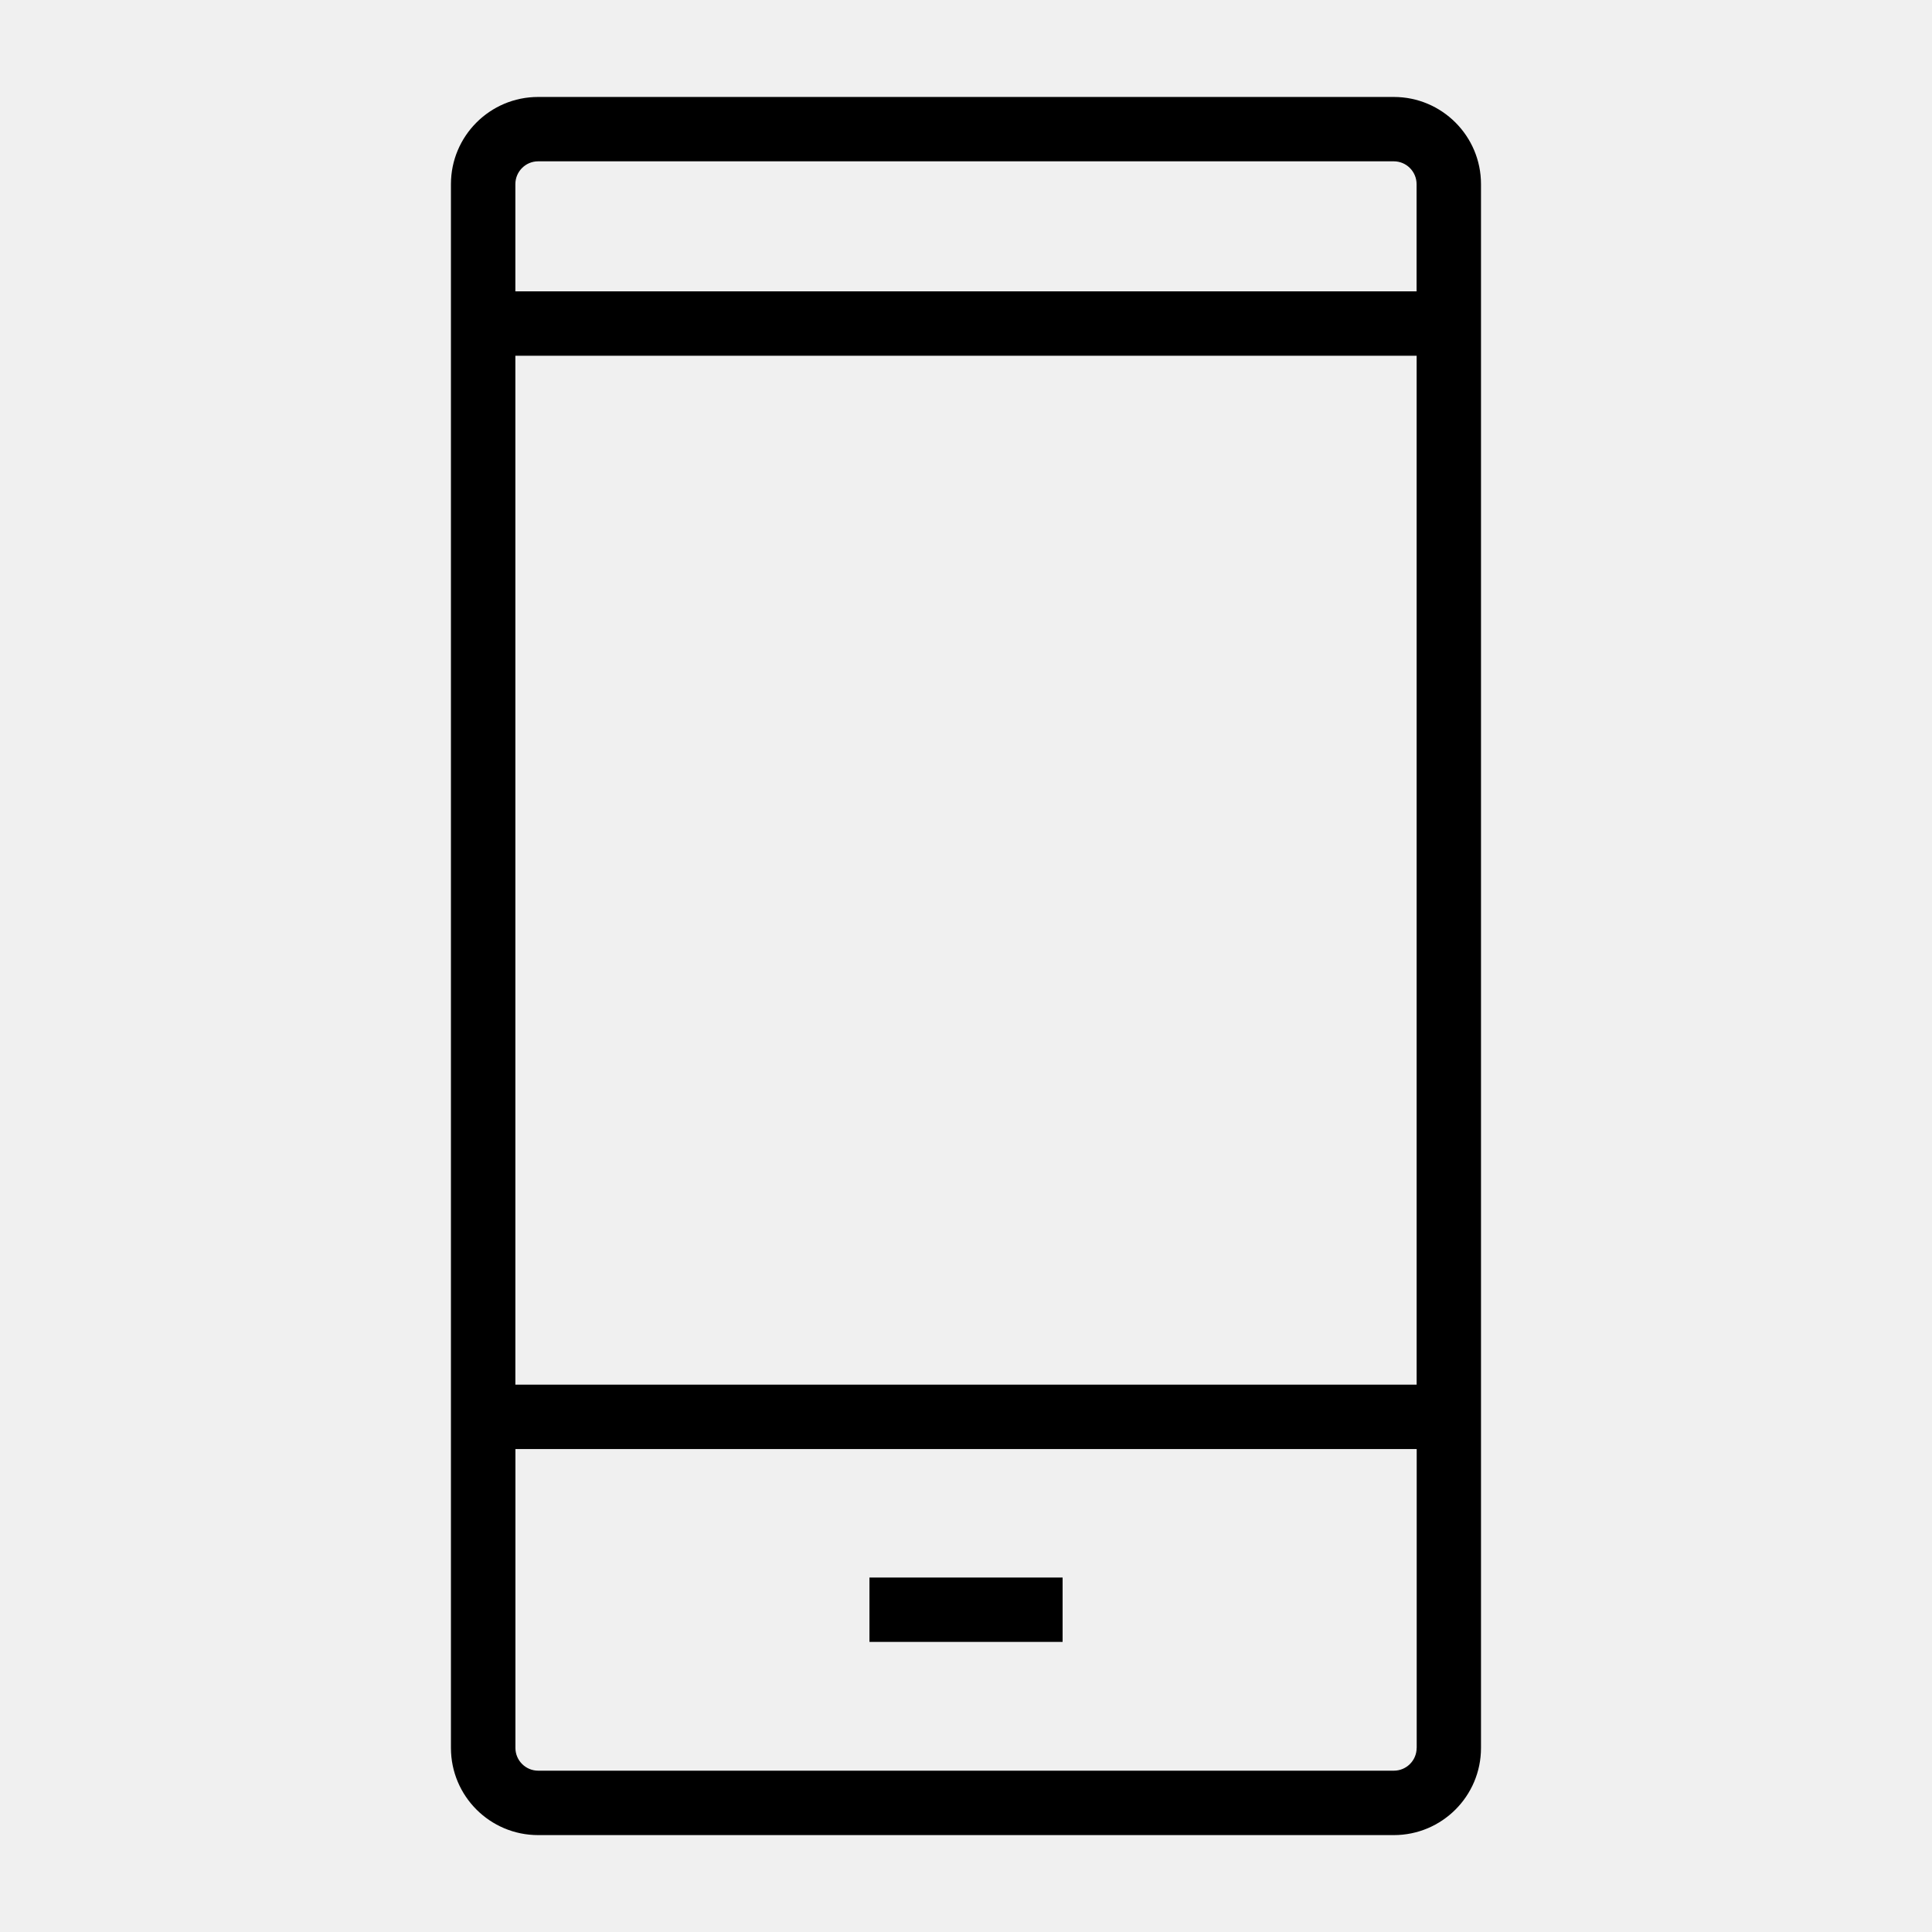
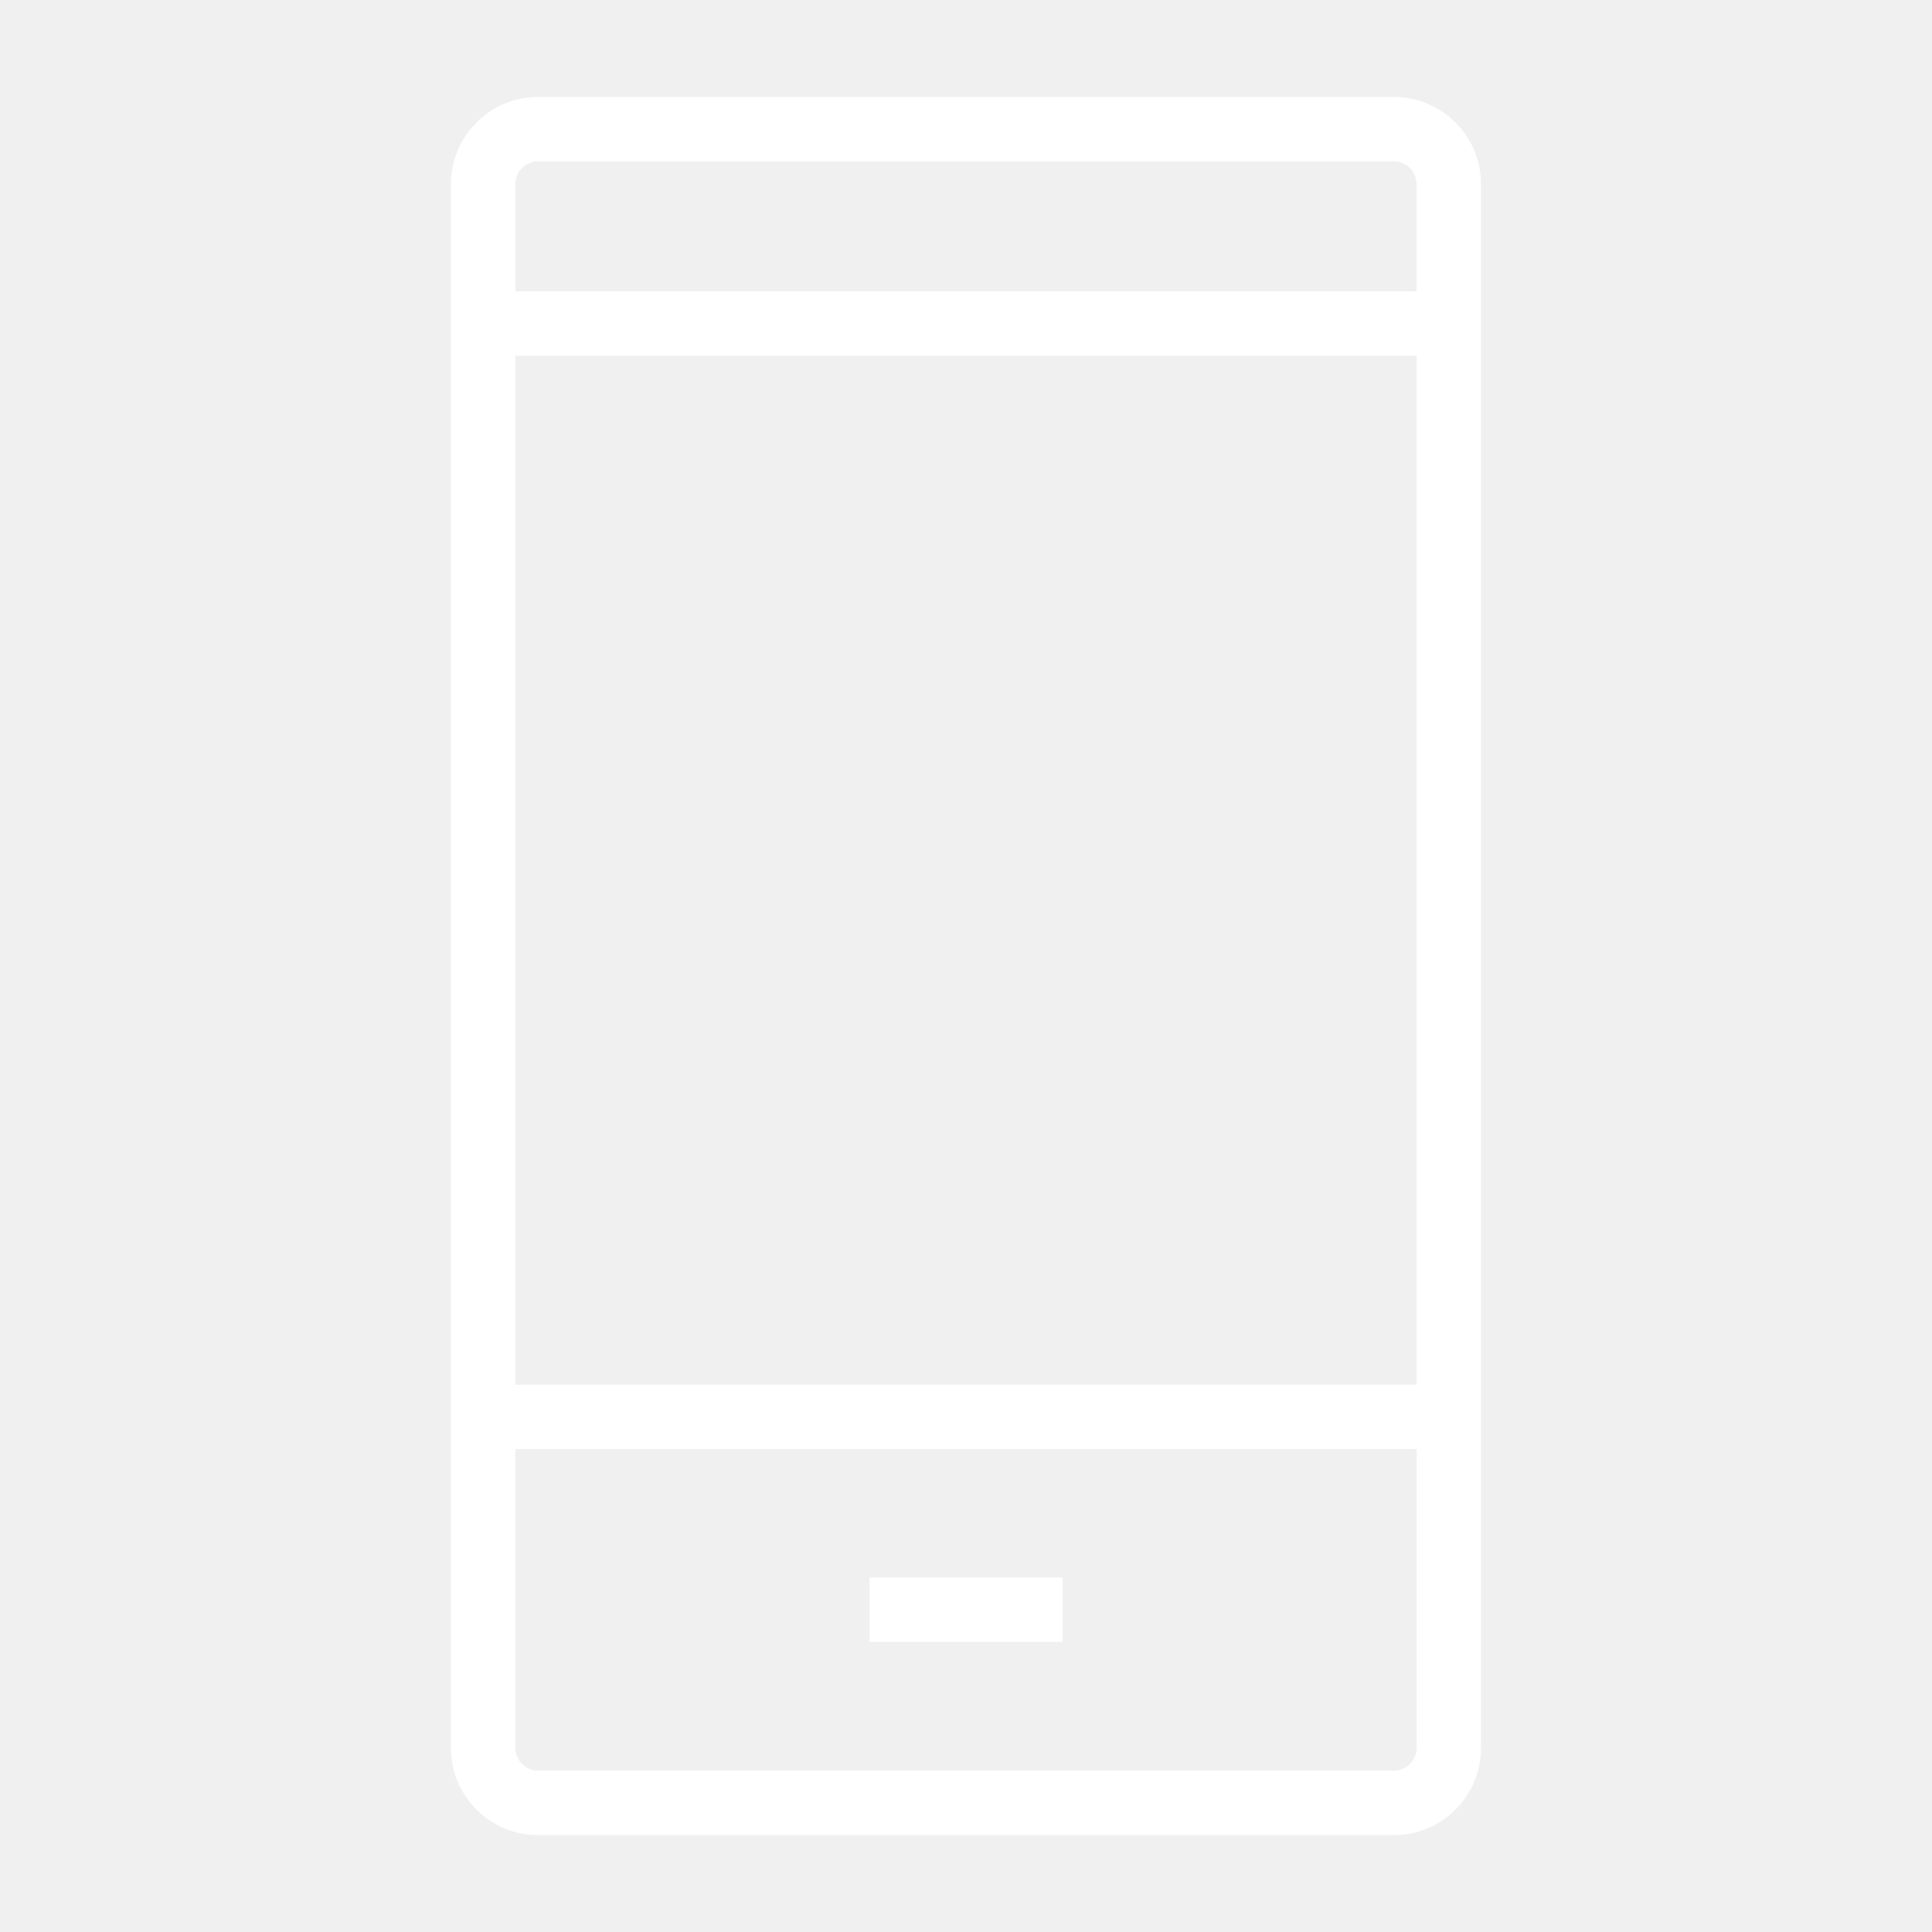
- <svg xmlns="http://www.w3.org/2000/svg" version="1.1" width="32" height="32" viewBox="0 0 32 32">
+ <svg xmlns="http://www.w3.org/2000/svg" version="1.1" width="24" height="24" viewBox="0 0 32 32">
  <g id="icomoon-ignore">
</g>
-   <path d="M23.086 1.606h-14.173c-0.797 0-1.444 0.647-1.444 1.444v25.901c0 0.798 0.647 1.444 1.444 1.444h14.173c0.797 0 1.444-0.646 1.444-1.444v-25.901c0-0.797-0.647-1.444-1.444-1.444zM23.464 28.951c0 0.208-0.169 0.377-0.377 0.377h-14.173c-0.208 0-0.377-0.169-0.377-0.377v-4.95h14.928v4.95zM23.464 22.934h-14.928v-17.042h14.928v17.042zM23.464 4.826h-14.928v-1.776c0-0.208 0.169-0.378 0.377-0.378h14.173c0.208 0 0.377 0.17 0.377 0.378v1.776z" fill="#000000" />
-   <path d="M14.401 26.129h3.199v1.066h-3.199v-1.066z" fill="#000000" />
+   <path d="M23.086 1.606h-14.173c-0.797 0-1.444 0.647-1.444 1.444v25.901c0 0.798 0.647 1.444 1.444 1.444h14.173c0.797 0 1.444-0.646 1.444-1.444v-25.901c0-0.797-0.647-1.444-1.444-1.444zM23.464 28.951c0 0.208-0.169 0.377-0.377 0.377h-14.173c-0.208 0-0.377-0.169-0.377-0.377v-4.95h14.928v4.95zM23.464 22.934h-14.928v-17.042h14.928v17.042zM23.464 4.826h-14.928v-1.776c0-0.208 0.169-0.378 0.377-0.378h14.173c0.208 0 0.377 0.17 0.377 0.378v1.776z" fill="#fff" />
+   <path d="M14.401 26.129h3.199v1.066h-3.199v-1.066z" fill="#fff" />
</svg>
